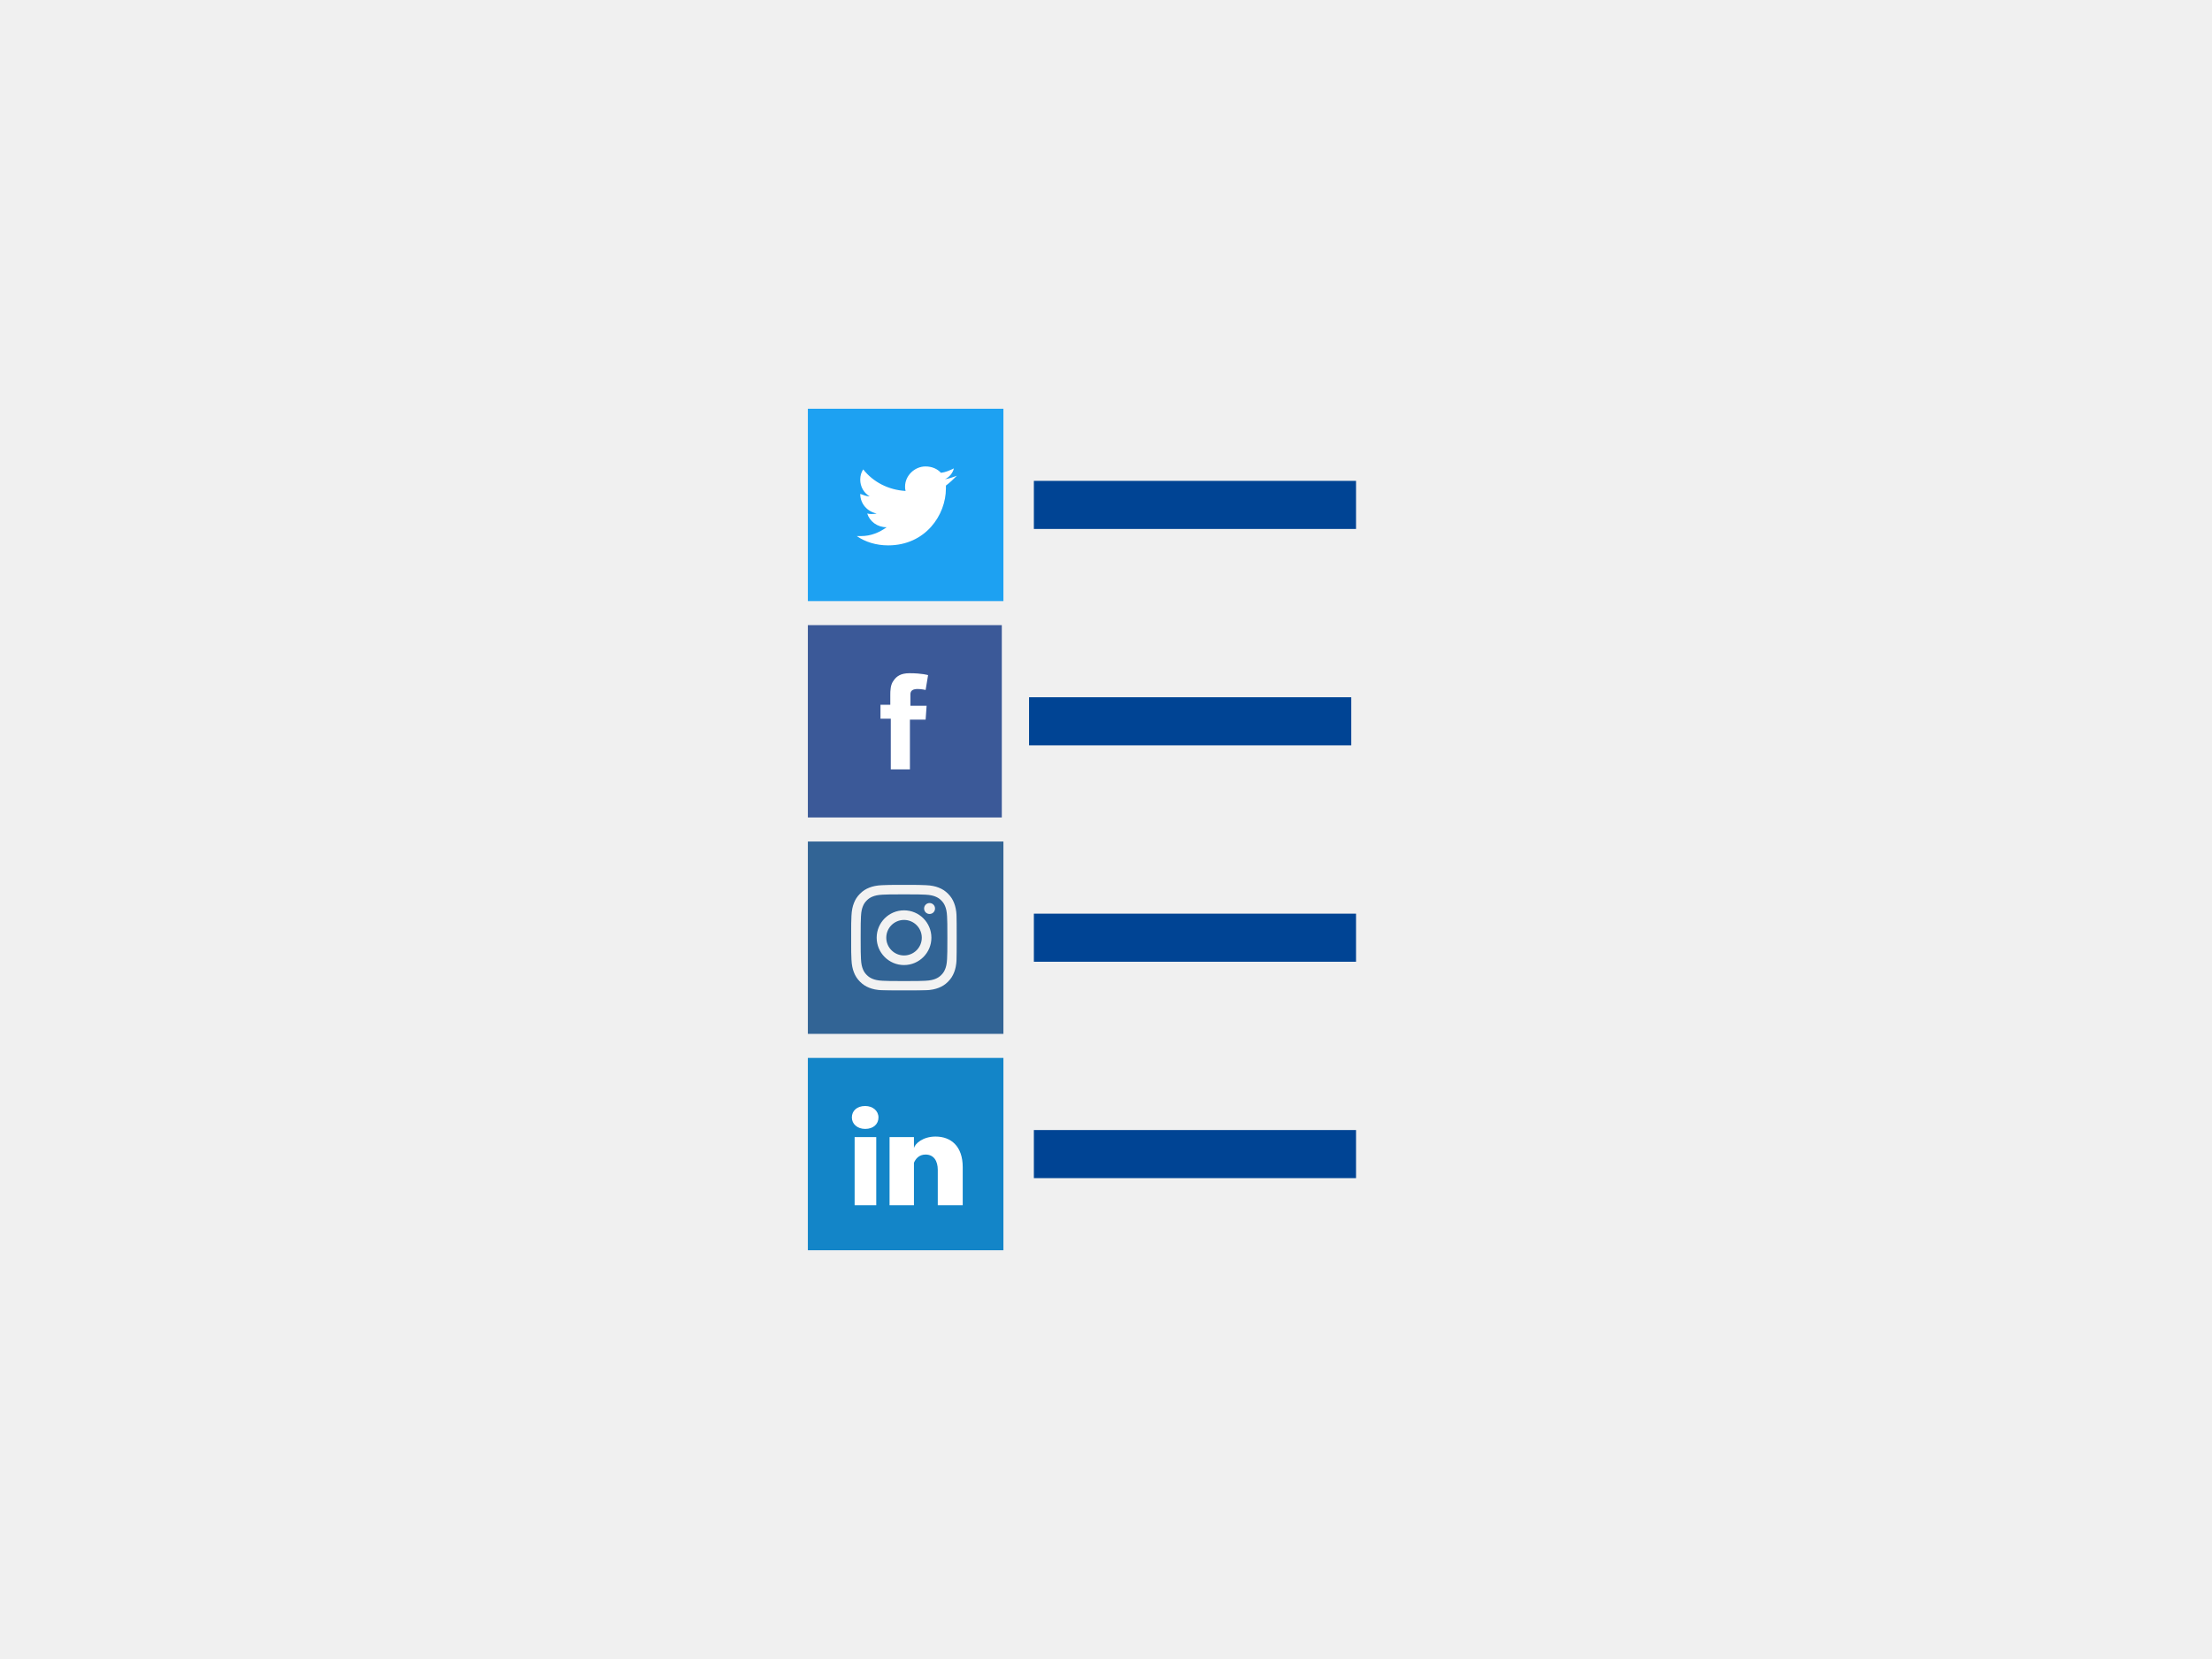
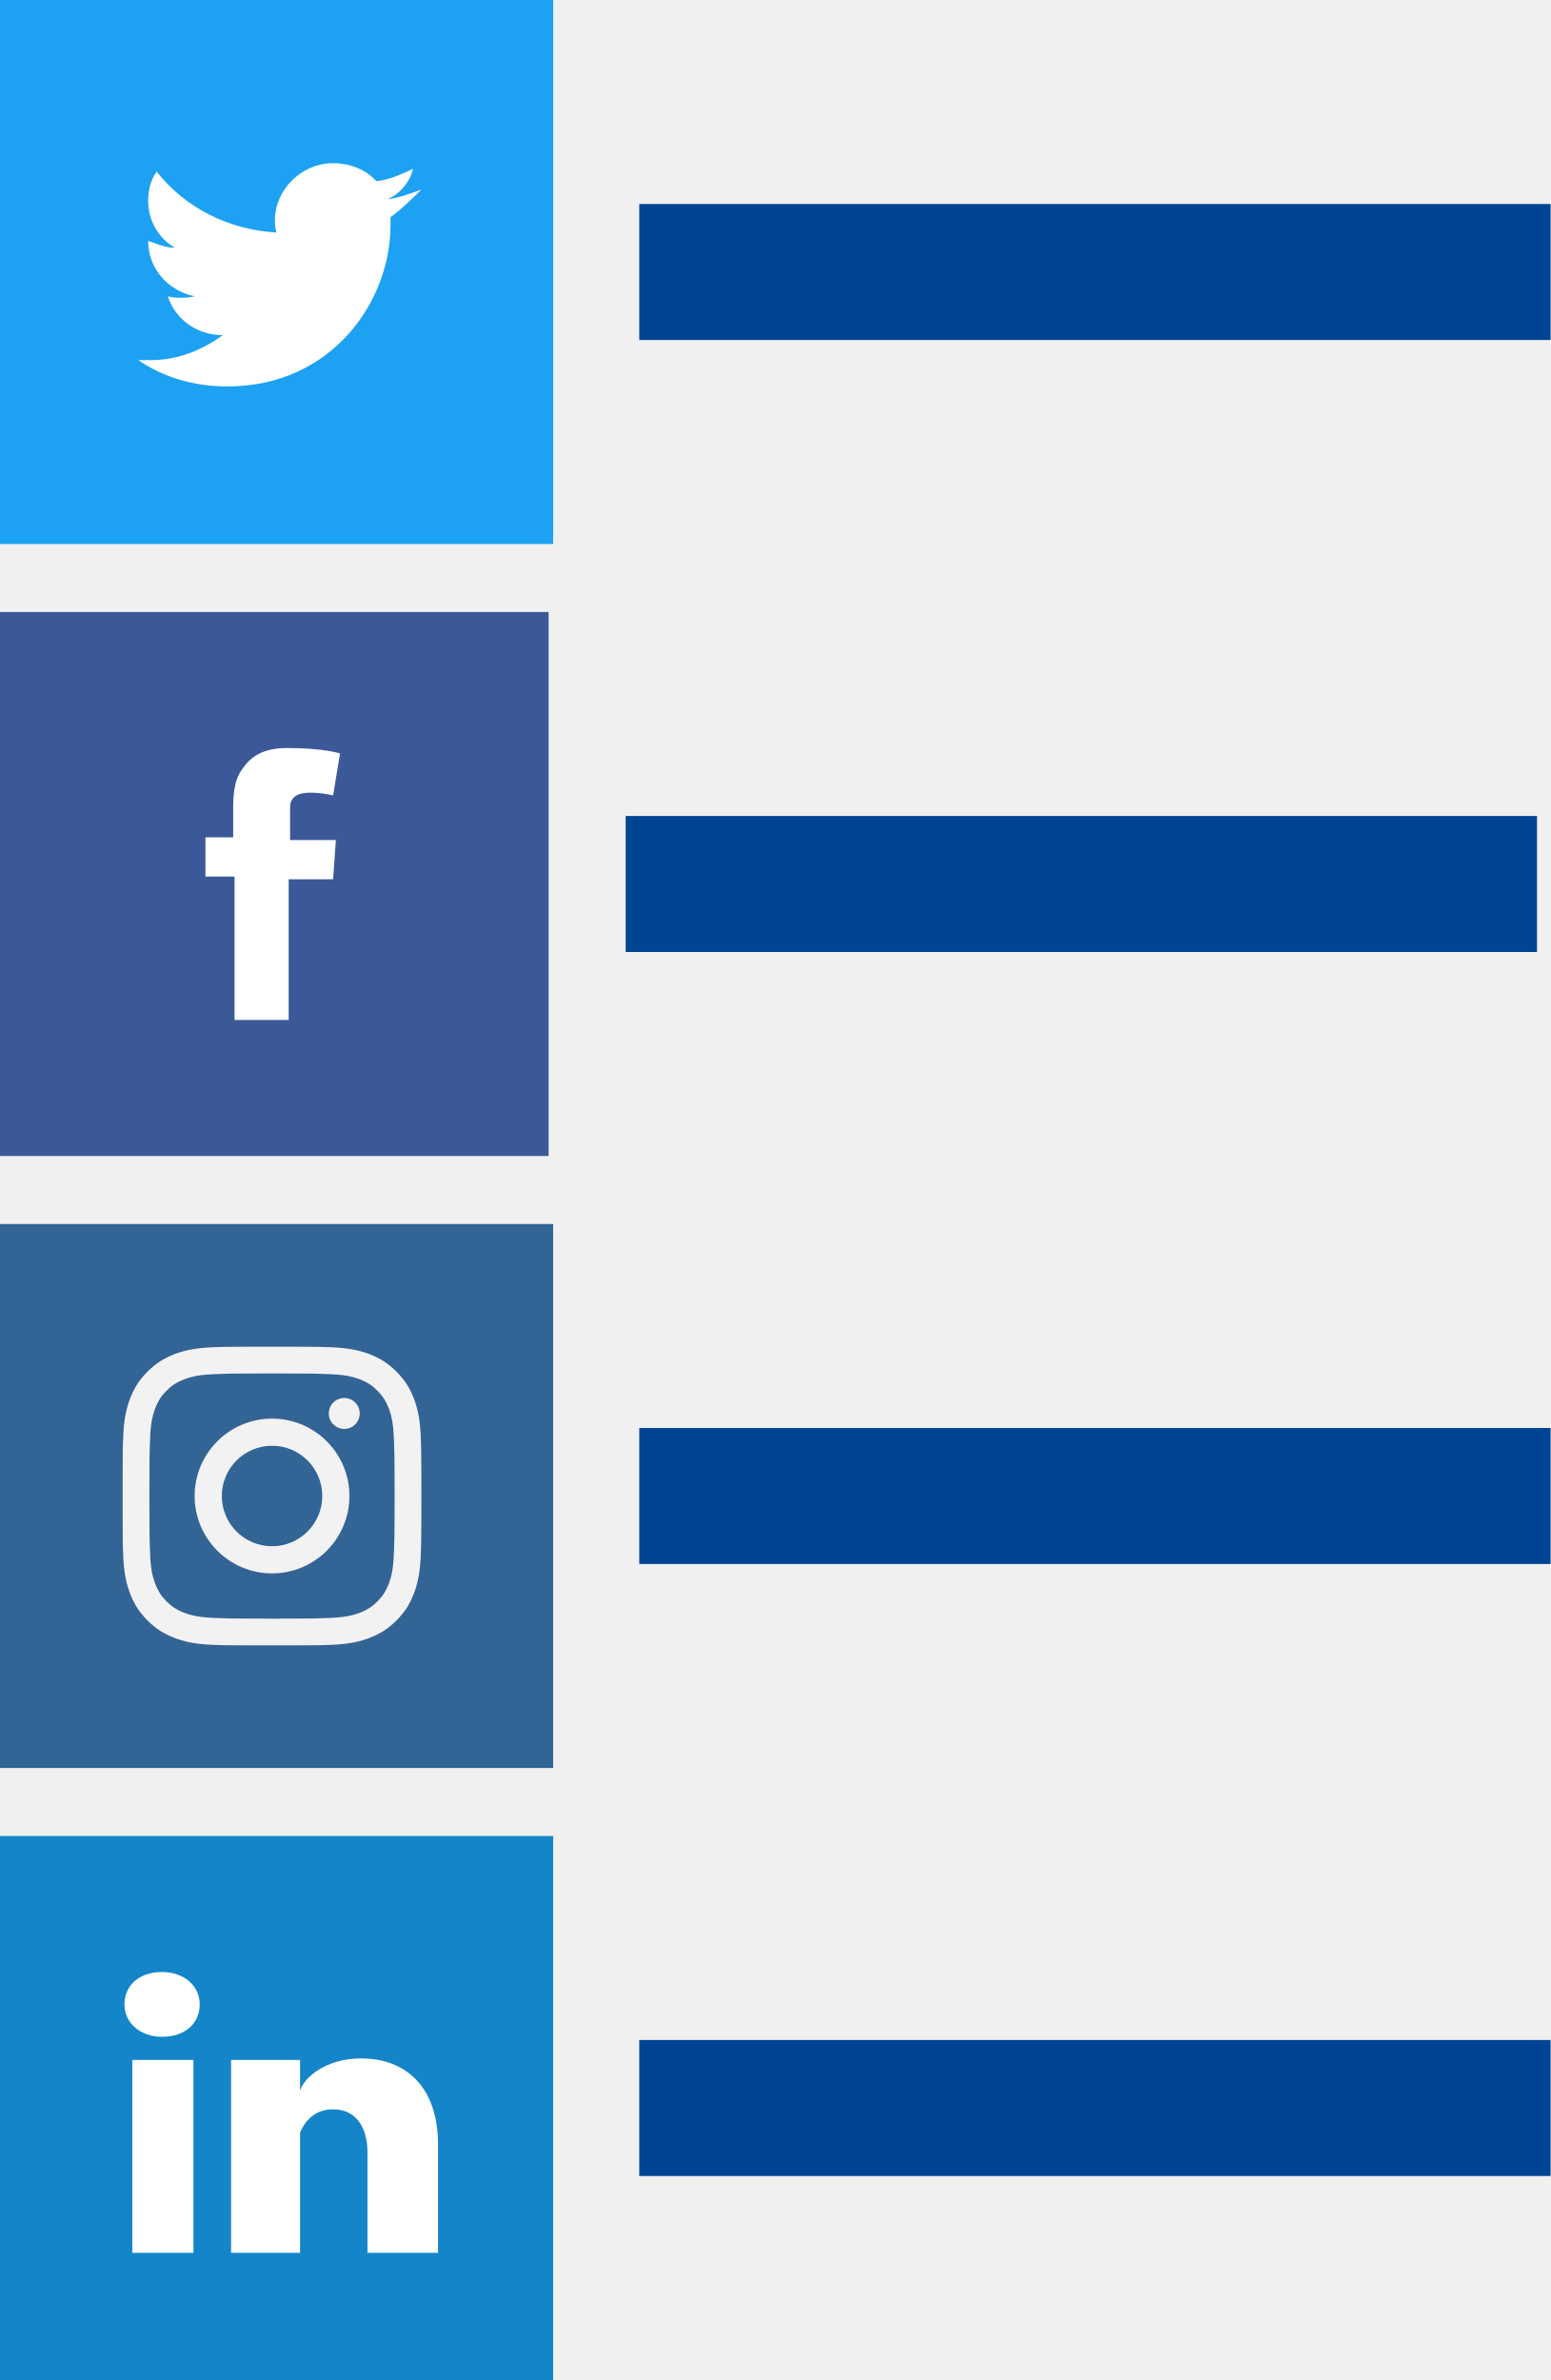
- <svg xmlns="http://www.w3.org/2000/svg" xmlns:xlink="http://www.w3.org/1999/xlink" width="460px" height="345px" viewBox="0 0 460 345" version="1.1">
+ <svg xmlns="http://www.w3.org/2000/svg" xmlns:xlink="http://www.w3.org/1999/xlink" width="114px" height="175px" viewBox="0 0 114 175" version="1.1">
  <defs>
    <polygon id="path-1" points="10.997 22 0 22 0 0.007 10.997 0.007 21.993 0.007 21.993 22" />
  </defs>
-   <g id="Symbols" stroke="none" stroke-width="1" fill="none" fill-rule="evenodd">
-     <g id="ecl-component-library">
-       <g id="Social_media_share-/-v2" transform="translate(168, 85)">
-         <g id="twitter">
-           <g id="twitter-copy">
-             <rect id="Rectangle" fill="#004494" x="47" y="15" width="67" height="10" />
-             <polygon id="bg" fill="#1DA1F2" points="0 40 40.667 40 40.667 0 0 0" />
-             <path d="M28.709,16.588 C28.709,22.094 24.462,28.415 16.693,28.415 C14.207,28.415 11.928,27.701 10.167,26.478 L11.099,26.478 C13.067,26.478 14.828,25.764 16.382,24.643 C14.414,24.643 12.86,23.419 12.342,21.788 C12.756,21.89 12.964,21.89 13.171,21.89 C13.585,21.89 13.896,21.89 14.31,21.788 C12.342,21.38 10.892,19.749 10.892,17.71 C11.513,17.914 12.135,18.219 12.86,18.219 C11.617,17.506 10.892,16.18 10.892,14.753 C10.892,13.937 11.099,13.223 11.513,12.612 C13.585,15.263 16.796,16.894 20.318,17.098 C20.215,16.69 20.215,16.486 20.215,16.18 C20.215,13.937 22.183,12 24.462,12 C25.809,12 26.948,12.51 27.673,13.325 C28.605,13.223 29.538,12.816 30.366,12.408 C30.159,13.325 29.434,14.243 28.502,14.651 C29.331,14.549 30.159,14.243 30.988,13.937 C30.263,14.651 29.538,15.365 28.709,15.976 L28.709,16.588 Z" id="icon" fill="#FFFFFF" />
-           </g>
-         </g>
-         <g id="facebook" transform="translate(0, 45)">
-           <g id="Group-2">
-             <rect id="Rectangle" fill="#004494" x="46" y="15" width="67" height="10" />
-             <rect id="bg" fill="#3B5998" x="0" y="0" width="40.333" height="40" />
-           </g>
-           <path d="M15,16.567 L17.143,16.567 L17.143,14.577 C17.143,13.682 17.143,12.388 17.857,11.493 C18.469,10.597 19.388,10 21.122,10 C23.776,10 25,10.398 25,10.398 L24.49,13.483 C24.49,13.483 23.673,13.284 22.857,13.284 C22.041,13.284 21.327,13.483 21.327,14.378 L21.327,16.766 L24.694,16.766 L24.49,19.652 L21.224,19.652 L21.224,30 L17.245,30 L17.245,19.453 L15.102,19.453 L15.102,16.567 L15,16.567 Z" id="icon" fill="#FFFFFF" />
-         </g>
-         <g id="instagram" transform="translate(0, 90)">
-           <g id="Group-4">
-             <polygon id="bg" fill="#326495" points="1.525e-15 6.8e-15 40.667 6.8e-15 40.667 40 1.525e-15 40" />
-             <rect id="Rectangle" fill="#004494" x="47" y="15" width="67" height="10" />
-           </g>
-           <g id="Page-1" transform="translate(9, 9)">
-             <g id="Group-3">
-               <mask id="mask-2" fill="white">
-                 <use xlink:href="#path-1" />
-               </mask>
-               <g id="Clip-2" />
-               <path d="M10.997,0.007 C13.983,0.007 14.357,0.02 15.53,0.073 C16.701,0.127 17.5,0.312 18.2,0.584 C18.923,0.865 19.536,1.241 20.147,1.853 C20.759,2.464 21.135,3.077 21.416,3.8 C21.688,4.5 21.873,5.299 21.927,6.47 C21.98,7.643 21.993,8.017 21.993,11.003 C21.993,13.99 21.98,14.364 21.927,15.537 C21.873,16.708 21.688,17.507 21.416,18.207 C21.135,18.93 20.759,19.543 20.147,20.154 C19.536,20.766 18.923,21.142 18.2,21.423 C17.5,21.695 16.701,21.88 15.53,21.934 C14.357,21.987 13.983,22 10.997,22 C8.01,22 7.636,21.987 6.463,21.934 C5.292,21.88 4.493,21.695 3.793,21.423 C3.07,21.142 2.457,20.766 1.846,20.154 C1.234,19.543 0.858,18.93 0.577,18.207 C0.305,17.507 0.12,16.708 0.066,15.537 C0.013,14.364 -2.18253968e-05,13.99 -2.18253968e-05,11.003 C-2.18253968e-05,8.017 0.013,7.643 0.066,6.47 C0.12,5.299 0.305,4.5 0.577,3.8 C0.858,3.077 1.234,2.464 1.846,1.853 C2.457,1.241 3.07,0.865 3.793,0.584 C4.493,0.312 5.292,0.127 6.463,0.073 C7.636,0.02 8.01,0.007 10.997,0.007 Z M10.997,1.988 C8.06,1.988 7.713,2 6.553,2.052 C5.481,2.101 4.899,2.28 4.511,2.431 C3.998,2.631 3.631,2.869 3.247,3.254 C2.862,3.638 2.624,4.005 2.424,4.518 C2.274,4.906 2.094,5.488 2.045,6.56 C1.993,7.719 1.981,8.067 1.981,11.003 C1.981,13.94 1.993,14.287 2.045,15.447 C2.094,16.519 2.274,17.101 2.424,17.489 C2.624,18.002 2.862,18.369 3.247,18.753 C3.631,19.138 3.998,19.376 4.511,19.576 C4.899,19.726 5.481,19.906 6.553,19.955 C7.712,20.007 8.06,20.019 10.997,20.019 C13.933,20.019 14.281,20.007 15.44,19.955 C16.512,19.906 17.094,19.726 17.482,19.576 C17.995,19.376 18.362,19.138 18.746,18.753 C19.131,18.369 19.369,18.002 19.569,17.489 C19.72,17.101 19.899,16.519 19.948,15.447 C20.001,14.287 20.012,13.94 20.012,11.003 C20.012,8.067 20.001,7.719 19.948,6.56 C19.899,5.488 19.72,4.906 19.569,4.518 C19.369,4.005 19.131,3.638 18.746,3.254 C18.362,2.869 17.995,2.631 17.482,2.431 C17.094,2.28 16.512,2.101 15.44,2.052 C14.281,2 13.933,1.988 10.997,1.988 Z M11,14.693 C13.04,14.693 14.693,13.04 14.693,11 C14.693,8.96 13.04,7.307 11,7.307 C8.96,7.307 7.307,8.96 7.307,11 C7.307,13.04 8.96,14.693 11,14.693 Z M11,5.31 C14.142,5.31 16.69,7.858 16.69,11 C16.69,14.142 14.142,16.69 11,16.69 C7.858,16.69 5.31,14.142 5.31,11 C5.31,7.858 7.858,5.31 11,5.31 Z M17.448,4.931 C17.448,5.56 16.939,6.069 16.31,6.069 C15.682,6.069 15.172,5.56 15.172,4.931 C15.172,4.303 15.682,3.793 16.31,3.793 C16.939,3.793 17.448,4.303 17.448,4.931 Z" id="Combined-Shape" fill="#F2F2F2" mask="url(#mask-2)" />
+   <g id="thumbnails---final" stroke="none" stroke-width="1" fill="none" fill-rule="evenodd">
+     <g id="thumbnails---final_symbols" transform="translate(-188, -3025)">
+       <g id="Group-2" transform="translate(20, 20)">
+         <g id="Group-21-Copy" transform="translate(0, 2920)">
+           <g id="ec_comp_social_media_follow">
+             <g id="Social_media_share-/-v2" transform="translate(168, 85)">
+               <g id="twitter">
+                 <g id="twitter-copy">
+                   <rect id="Rectangle" fill="#004494" x="47" y="15" width="67" height="10" />
+                   <polygon id="bg" fill="#1DA1F2" points="0 40 40.667 40 40.667 0 0 0" />
+                   <path d="M28.709,16.588 C28.709,22.094 24.462,28.415 16.693,28.415 C14.207,28.415 11.928,27.701 10.167,26.478 L11.099,26.478 C13.067,26.478 14.828,25.764 16.382,24.643 C14.414,24.643 12.86,23.419 12.342,21.788 C12.756,21.89 12.964,21.89 13.171,21.89 C13.585,21.89 13.896,21.89 14.31,21.788 C12.342,21.38 10.892,19.749 10.892,17.71 C11.513,17.914 12.135,18.219 12.86,18.219 C11.617,17.506 10.892,16.18 10.892,14.753 C10.892,13.937 11.099,13.223 11.513,12.612 C13.585,15.263 16.796,16.894 20.318,17.098 C20.215,16.69 20.215,16.486 20.215,16.18 C20.215,13.937 22.183,12 24.462,12 C25.809,12 26.948,12.51 27.673,13.325 C28.605,13.223 29.538,12.816 30.366,12.408 C30.159,13.325 29.434,14.243 28.502,14.651 C29.331,14.549 30.159,14.243 30.988,13.937 C30.263,14.651 29.538,15.365 28.709,15.976 L28.709,16.588 Z" id="icon" fill="#FFFFFF" />
+                 </g>
+               </g>
+               <g id="facebook" transform="translate(0, 45)">
+                 <g id="Group-2">
+                   <rect id="Rectangle" fill="#004494" x="46" y="15" width="67" height="10" />
+                   <rect id="bg" fill="#3B5998" x="0" y="0" width="40.333" height="40" />
+                 </g>
+                 <path d="M15,16.567 L17.143,16.567 L17.143,14.577 C17.143,13.682 17.143,12.388 17.857,11.493 C18.469,10.597 19.388,10 21.122,10 C23.776,10 25,10.398 25,10.398 L24.49,13.483 C24.49,13.483 23.673,13.284 22.857,13.284 C22.041,13.284 21.327,13.483 21.327,14.378 L21.327,16.766 L24.694,16.766 L24.49,19.652 L21.224,19.652 L21.224,30 L17.245,30 L17.245,19.453 L15.102,19.453 L15.102,16.567 L15,16.567 Z" id="icon" fill="#FFFFFF" />
+               </g>
+               <g id="instagram" transform="translate(0, 90)">
+                 <g id="Group-4">
+                   <polygon id="bg" fill="#326495" points="1.525e-15 6.8e-15 40.667 6.8e-15 40.667 40 1.525e-15 40" />
+                   <rect id="Rectangle" fill="#004494" x="47" y="15" width="67" height="10" />
+                 </g>
+                 <g id="Page-1" transform="translate(9, 9)">
+                   <g id="Group-3">
+                     <mask id="mask-2" fill="white">
+                       <use xlink:href="#path-1" />
+                     </mask>
+                     <g id="Clip-2" />
+                     <path d="M10.997,0.007 C13.983,0.007 14.357,0.02 15.53,0.073 C16.701,0.127 17.5,0.312 18.2,0.584 C18.923,0.865 19.536,1.241 20.147,1.853 C20.759,2.464 21.135,3.077 21.416,3.8 C21.688,4.5 21.873,5.299 21.927,6.47 C21.98,7.643 21.993,8.017 21.993,11.003 C21.993,13.99 21.98,14.364 21.927,15.537 C21.873,16.708 21.688,17.507 21.416,18.207 C21.135,18.93 20.759,19.543 20.147,20.154 C19.536,20.766 18.923,21.142 18.2,21.423 C17.5,21.695 16.701,21.88 15.53,21.934 C14.357,21.987 13.983,22 10.997,22 C8.01,22 7.636,21.987 6.463,21.934 C5.292,21.88 4.493,21.695 3.793,21.423 C3.07,21.142 2.457,20.766 1.846,20.154 C1.234,19.543 0.858,18.93 0.577,18.207 C0.305,17.507 0.12,16.708 0.066,15.537 C0.013,14.364 -2.18253968e-05,13.99 -2.18253968e-05,11.003 C-2.18253968e-05,8.017 0.013,7.643 0.066,6.47 C0.12,5.299 0.305,4.5 0.577,3.8 C0.858,3.077 1.234,2.464 1.846,1.853 C2.457,1.241 3.07,0.865 3.793,0.584 C4.493,0.312 5.292,0.127 6.463,0.073 C7.636,0.02 8.01,0.007 10.997,0.007 Z M10.997,1.988 C8.06,1.988 7.713,2 6.553,2.052 C5.481,2.101 4.899,2.28 4.511,2.431 C3.998,2.631 3.631,2.869 3.247,3.254 C2.862,3.638 2.624,4.005 2.424,4.518 C2.274,4.906 2.094,5.488 2.045,6.56 C1.993,7.719 1.981,8.067 1.981,11.003 C1.981,13.94 1.993,14.287 2.045,15.447 C2.094,16.519 2.274,17.101 2.424,17.489 C2.624,18.002 2.862,18.369 3.247,18.753 C3.631,19.138 3.998,19.376 4.511,19.576 C4.899,19.726 5.481,19.906 6.553,19.955 C7.712,20.007 8.06,20.019 10.997,20.019 C13.933,20.019 14.281,20.007 15.44,19.955 C16.512,19.906 17.094,19.726 17.482,19.576 C17.995,19.376 18.362,19.138 18.746,18.753 C19.131,18.369 19.369,18.002 19.569,17.489 C19.72,17.101 19.899,16.519 19.948,15.447 C20.001,14.287 20.012,13.94 20.012,11.003 C20.012,8.067 20.001,7.719 19.948,6.56 C19.899,5.488 19.72,4.906 19.569,4.518 C19.369,4.005 19.131,3.638 18.746,3.254 C18.362,2.869 17.995,2.631 17.482,2.431 C17.094,2.28 16.512,2.101 15.44,2.052 C14.281,2 13.933,1.988 10.997,1.988 Z M11,14.693 C13.04,14.693 14.693,13.04 14.693,11 C14.693,8.96 13.04,7.307 11,7.307 C8.96,7.307 7.307,8.96 7.307,11 C7.307,13.04 8.96,14.693 11,14.693 Z M11,5.31 C14.142,5.31 16.69,7.858 16.69,11 C16.69,14.142 14.142,16.69 11,16.69 C7.858,16.69 5.31,14.142 5.31,11 C5.31,7.858 7.858,5.31 11,5.31 Z M17.448,4.931 C17.448,5.56 16.939,6.069 16.31,6.069 C15.682,6.069 15.172,5.56 15.172,4.931 C15.172,4.303 15.682,3.793 16.31,3.793 C16.939,3.793 17.448,4.303 17.448,4.931 Z" id="Combined-Shape" fill="#F2F2F2" mask="url(#mask-2)" />
+                   </g>
+                 </g>
+               </g>
+               <g id="linkedin" transform="translate(0, 135)">
+                 <g id="linkedin-copy" transform="translate(0, -0)">
+                   <polygon id="bg" fill="#1385C8" points="0 40 40.667 40 40.667 0 0 0" />
+                   <path d="M14.222,30.649 L9.726,30.649 L9.726,16.467 L14.222,16.467 L14.222,30.649 L14.222,30.649 Z M11.917,14.765 L11.917,14.765 C10.303,14.765 9.15,13.744 9.15,12.383 C9.15,11.021 10.187,10 11.917,10 C13.53,10 14.683,11.021 14.683,12.383 C14.683,13.744 13.646,14.765 11.917,14.765 L11.917,14.765 Z M32.205,30.649 L27.017,30.649 L27.017,23.275 C27.017,21.459 26.211,20.098 24.481,20.098 C23.098,20.098 22.406,21.005 22.061,21.8 L22.061,23.048 L22.061,30.649 L16.989,30.649 L16.989,16.467 L22.061,16.467 L22.061,18.736 C22.291,17.829 23.905,16.354 26.556,16.354 C29.784,16.354 32.205,18.396 32.205,22.707 L32.205,30.649 L32.205,30.649 Z" id="icon" fill="#FFFFFF" />
+                 </g>
+                 <rect id="Rectangle" fill="#004494" x="47" y="15" width="67" height="10" />
+               </g>
            </g>
          </g>
-         </g>
-         <g id="linkedin" transform="translate(0, 135)">
-           <g id="linkedin-copy" transform="translate(0, -0)">
-             <polygon id="bg" fill="#1385C8" points="0 40 40.667 40 40.667 0 0 0" />
-             <path d="M14.222,30.649 L9.726,30.649 L9.726,16.467 L14.222,16.467 L14.222,30.649 L14.222,30.649 Z M11.917,14.765 L11.917,14.765 C10.303,14.765 9.15,13.744 9.15,12.383 C9.15,11.021 10.187,10 11.917,10 C13.53,10 14.683,11.021 14.683,12.383 C14.683,13.744 13.646,14.765 11.917,14.765 L11.917,14.765 Z M32.205,30.649 L27.017,30.649 L27.017,23.275 C27.017,21.459 26.211,20.098 24.481,20.098 C23.098,20.098 22.406,21.005 22.061,21.8 L22.061,23.048 L22.061,30.649 L16.989,30.649 L16.989,16.467 L22.061,16.467 L22.061,18.736 C22.291,17.829 23.905,16.354 26.556,16.354 C29.784,16.354 32.205,18.396 32.205,22.707 L32.205,30.649 L32.205,30.649 Z" id="icon" fill="#FFFFFF" />
-           </g>
-           <rect id="Rectangle" fill="#004494" x="47" y="15" width="67" height="10" />
        </g>
      </g>
    </g>
  </g>
</svg>
